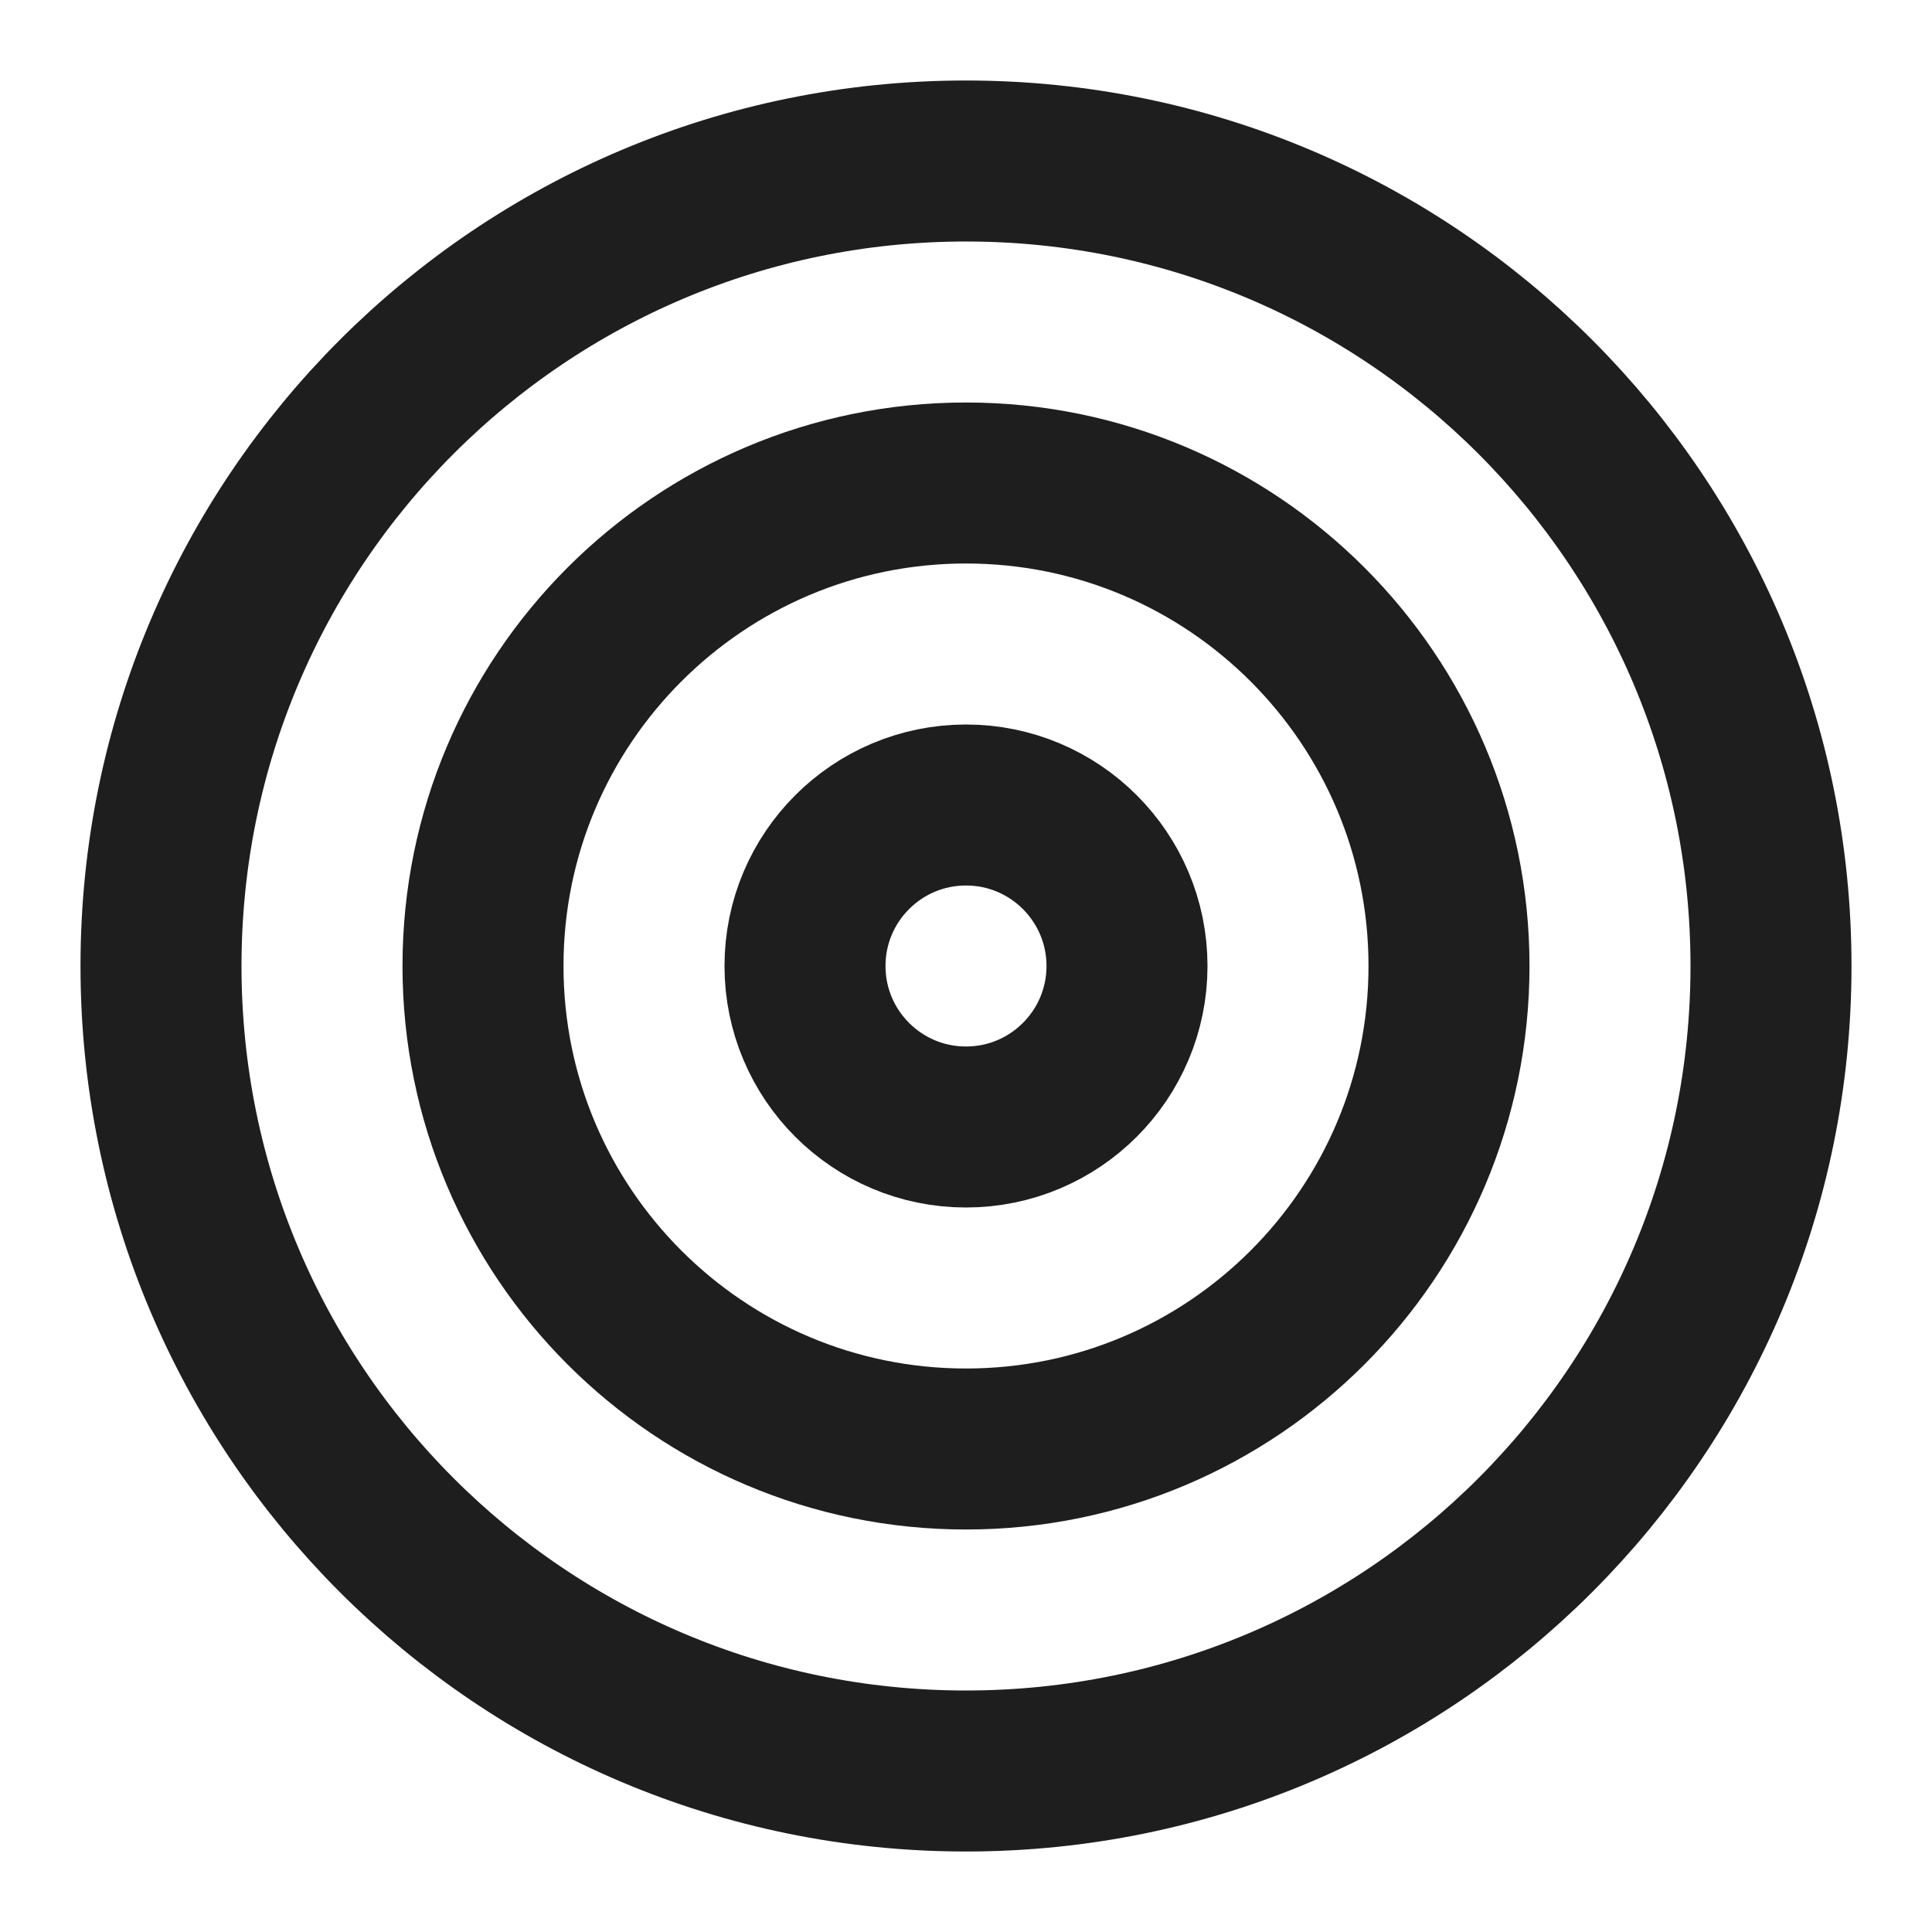
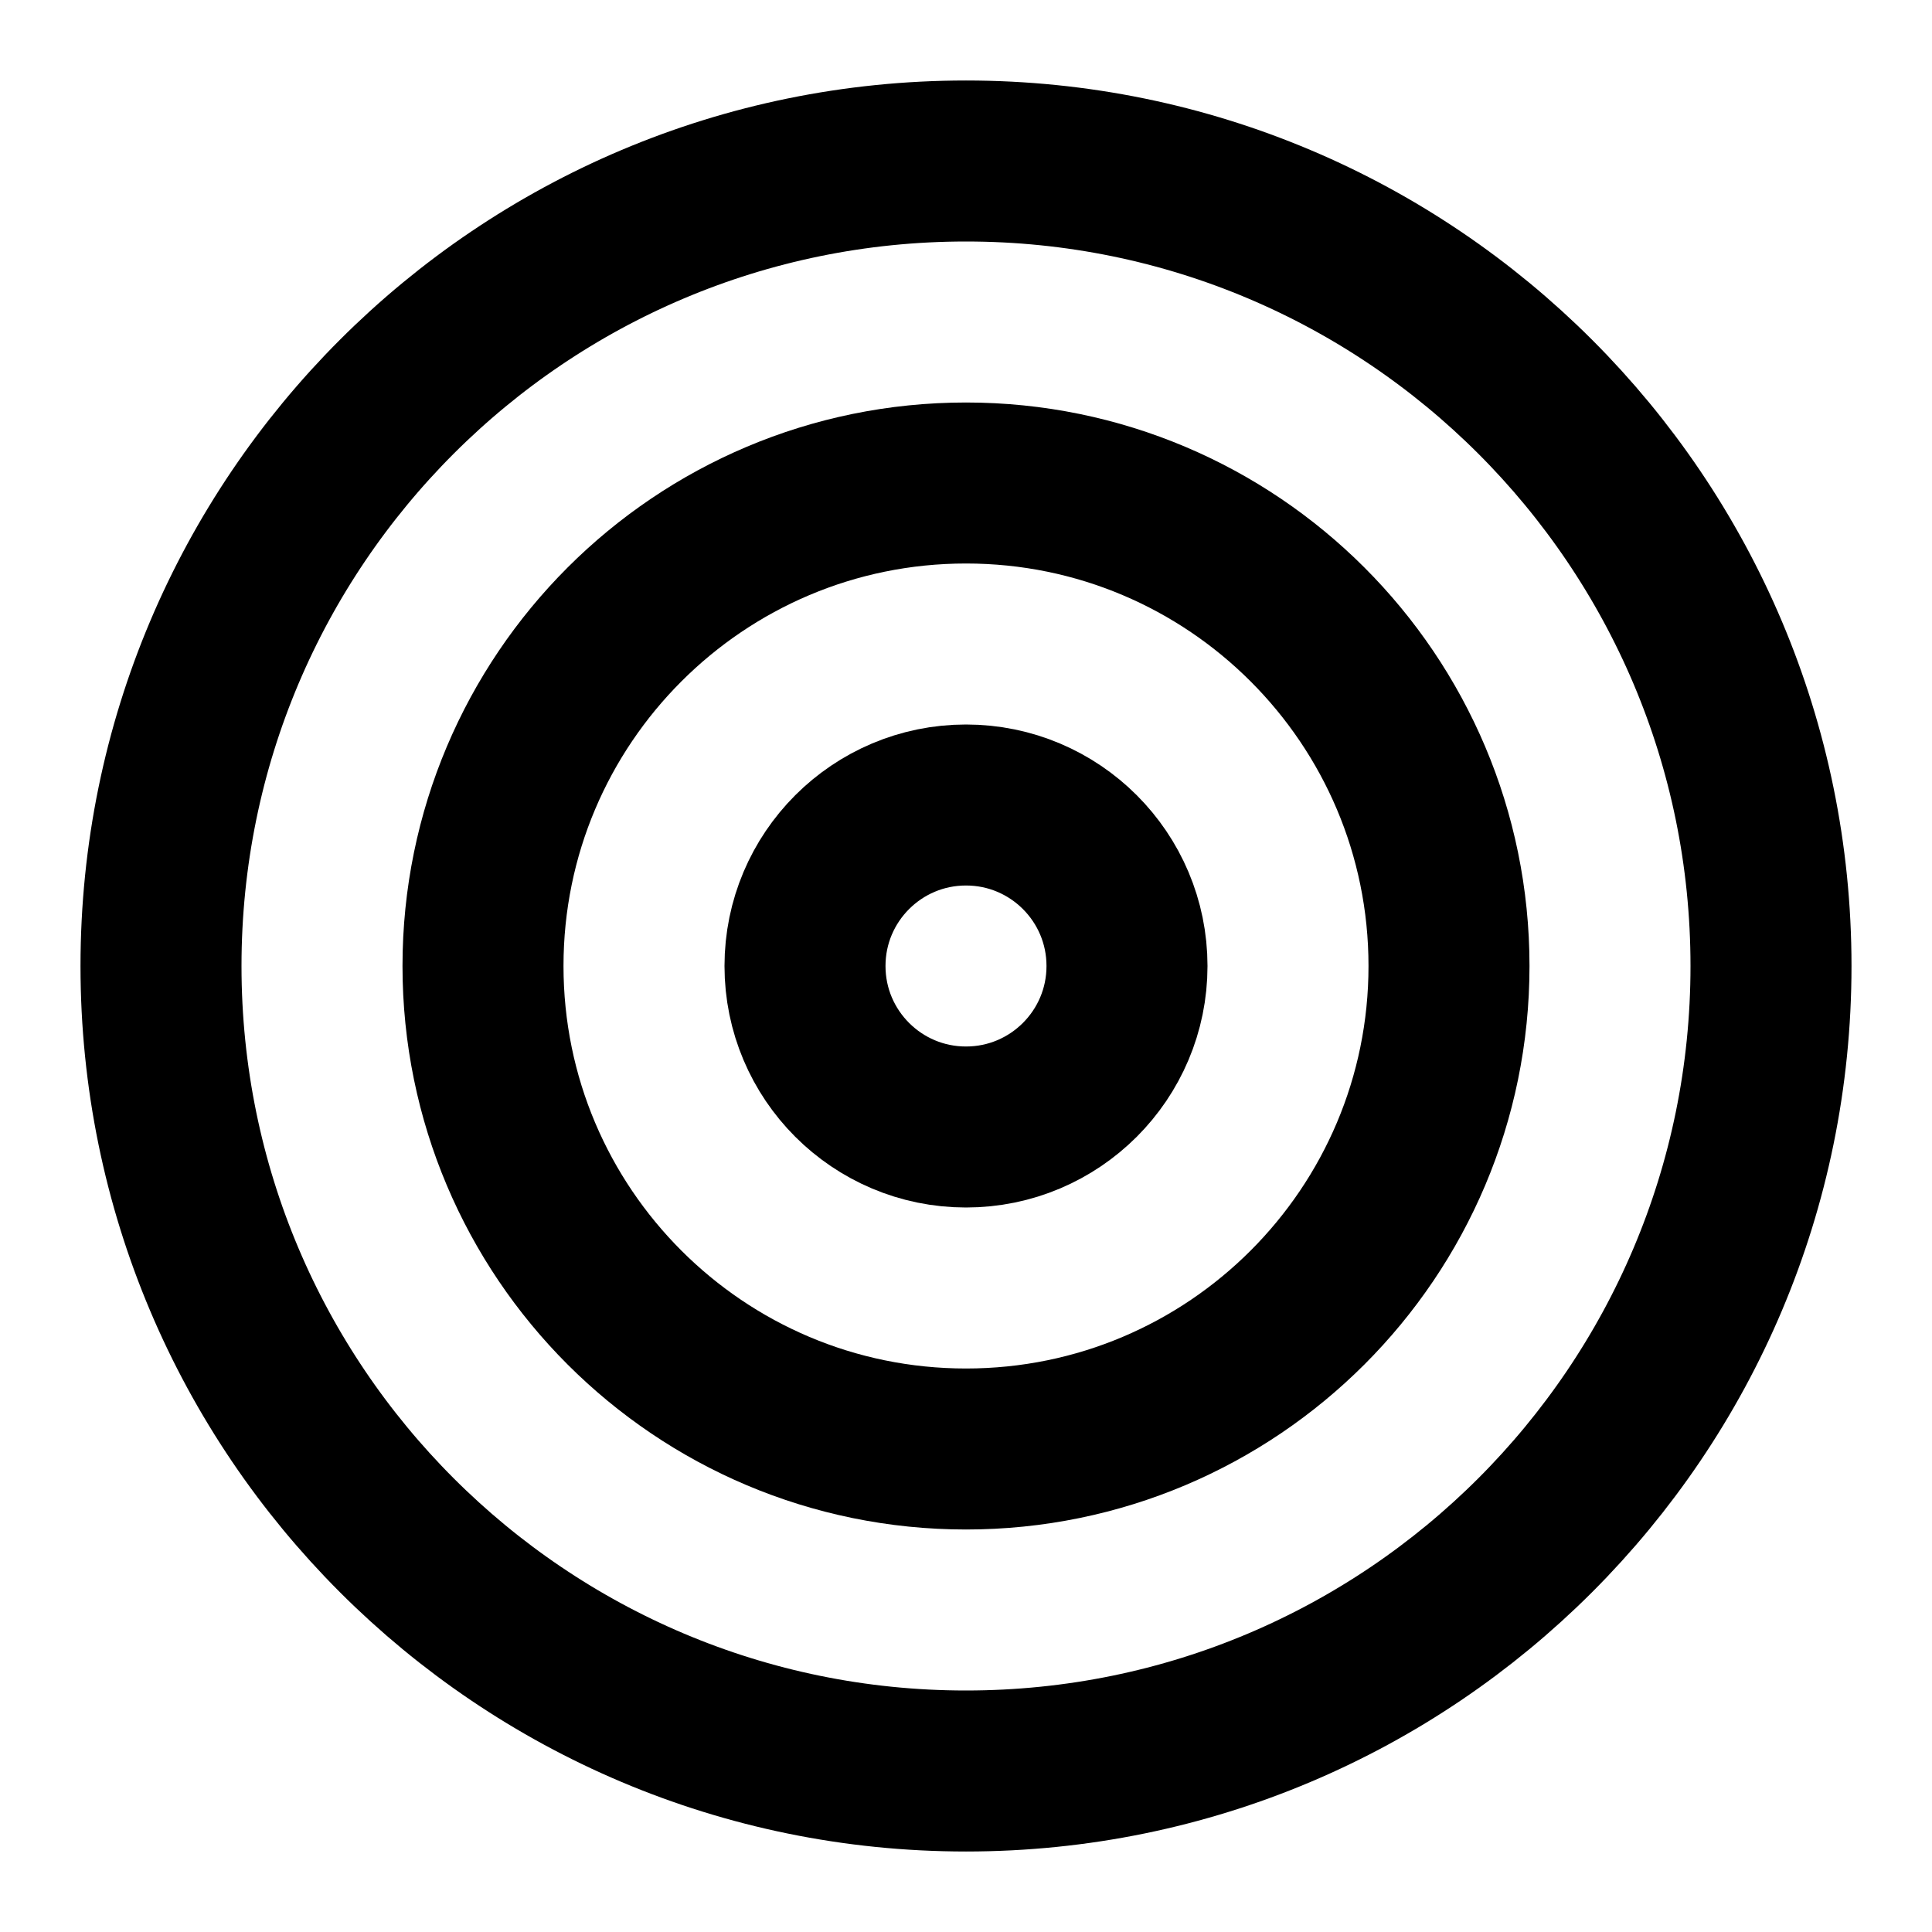
<svg xmlns="http://www.w3.org/2000/svg" width="48" height="48" viewBox="0 0 48 48" fill="none">
-   <path d="M24 44C35.046 44 44 35.046 44 24C44 12.954 35.046 4 24 4C12.954 4 4 12.954 4 24C4 35.046 12.954 44 24 44Z" stroke="#1E1E1E" stroke-width="4" stroke-linecap="round" stroke-linejoin="round" />
-   <path d="M24 36C30.627 36 36 30.627 36 24C36 17.373 30.627 12 24 12C17.373 12 12 17.373 12 24C12 30.627 17.373 36 24 36Z" stroke="#1E1E1E" stroke-width="4" stroke-linecap="round" stroke-linejoin="round" />
-   <path d="M24 28C26.209 28 28 26.209 28 24C28 21.791 26.209 20 24 20C21.791 20 20 21.791 20 24C20 26.209 21.791 28 24 28Z" stroke="#1E1E1E" stroke-width="4" stroke-linecap="round" stroke-linejoin="round" />
+   <path d="M24 44C35.046 44 44 35.046 44 24C44 12.954 35.046 4 24 4C12.954 4 4 12.954 4 24C4 35.046 12.954 44 24 44Z" stroke="currentColor" stroke-width="4" stroke-linecap="round" stroke-linejoin="round" />
+   <path d="M24 36C30.627 36 36 30.627 36 24C36 17.373 30.627 12 24 12C17.373 12 12 17.373 12 24C12 30.627 17.373 36 24 36Z" stroke="currentColor" stroke-width="4" stroke-linecap="round" stroke-linejoin="round" />
+   <path d="M24 28C26.209 28 28 26.209 28 24C28 21.791 26.209 20 24 20C21.791 20 20 21.791 20 24C20 26.209 21.791 28 24 28Z" stroke="currentColor" stroke-width="4" stroke-linecap="round" stroke-linejoin="round" />
</svg>
